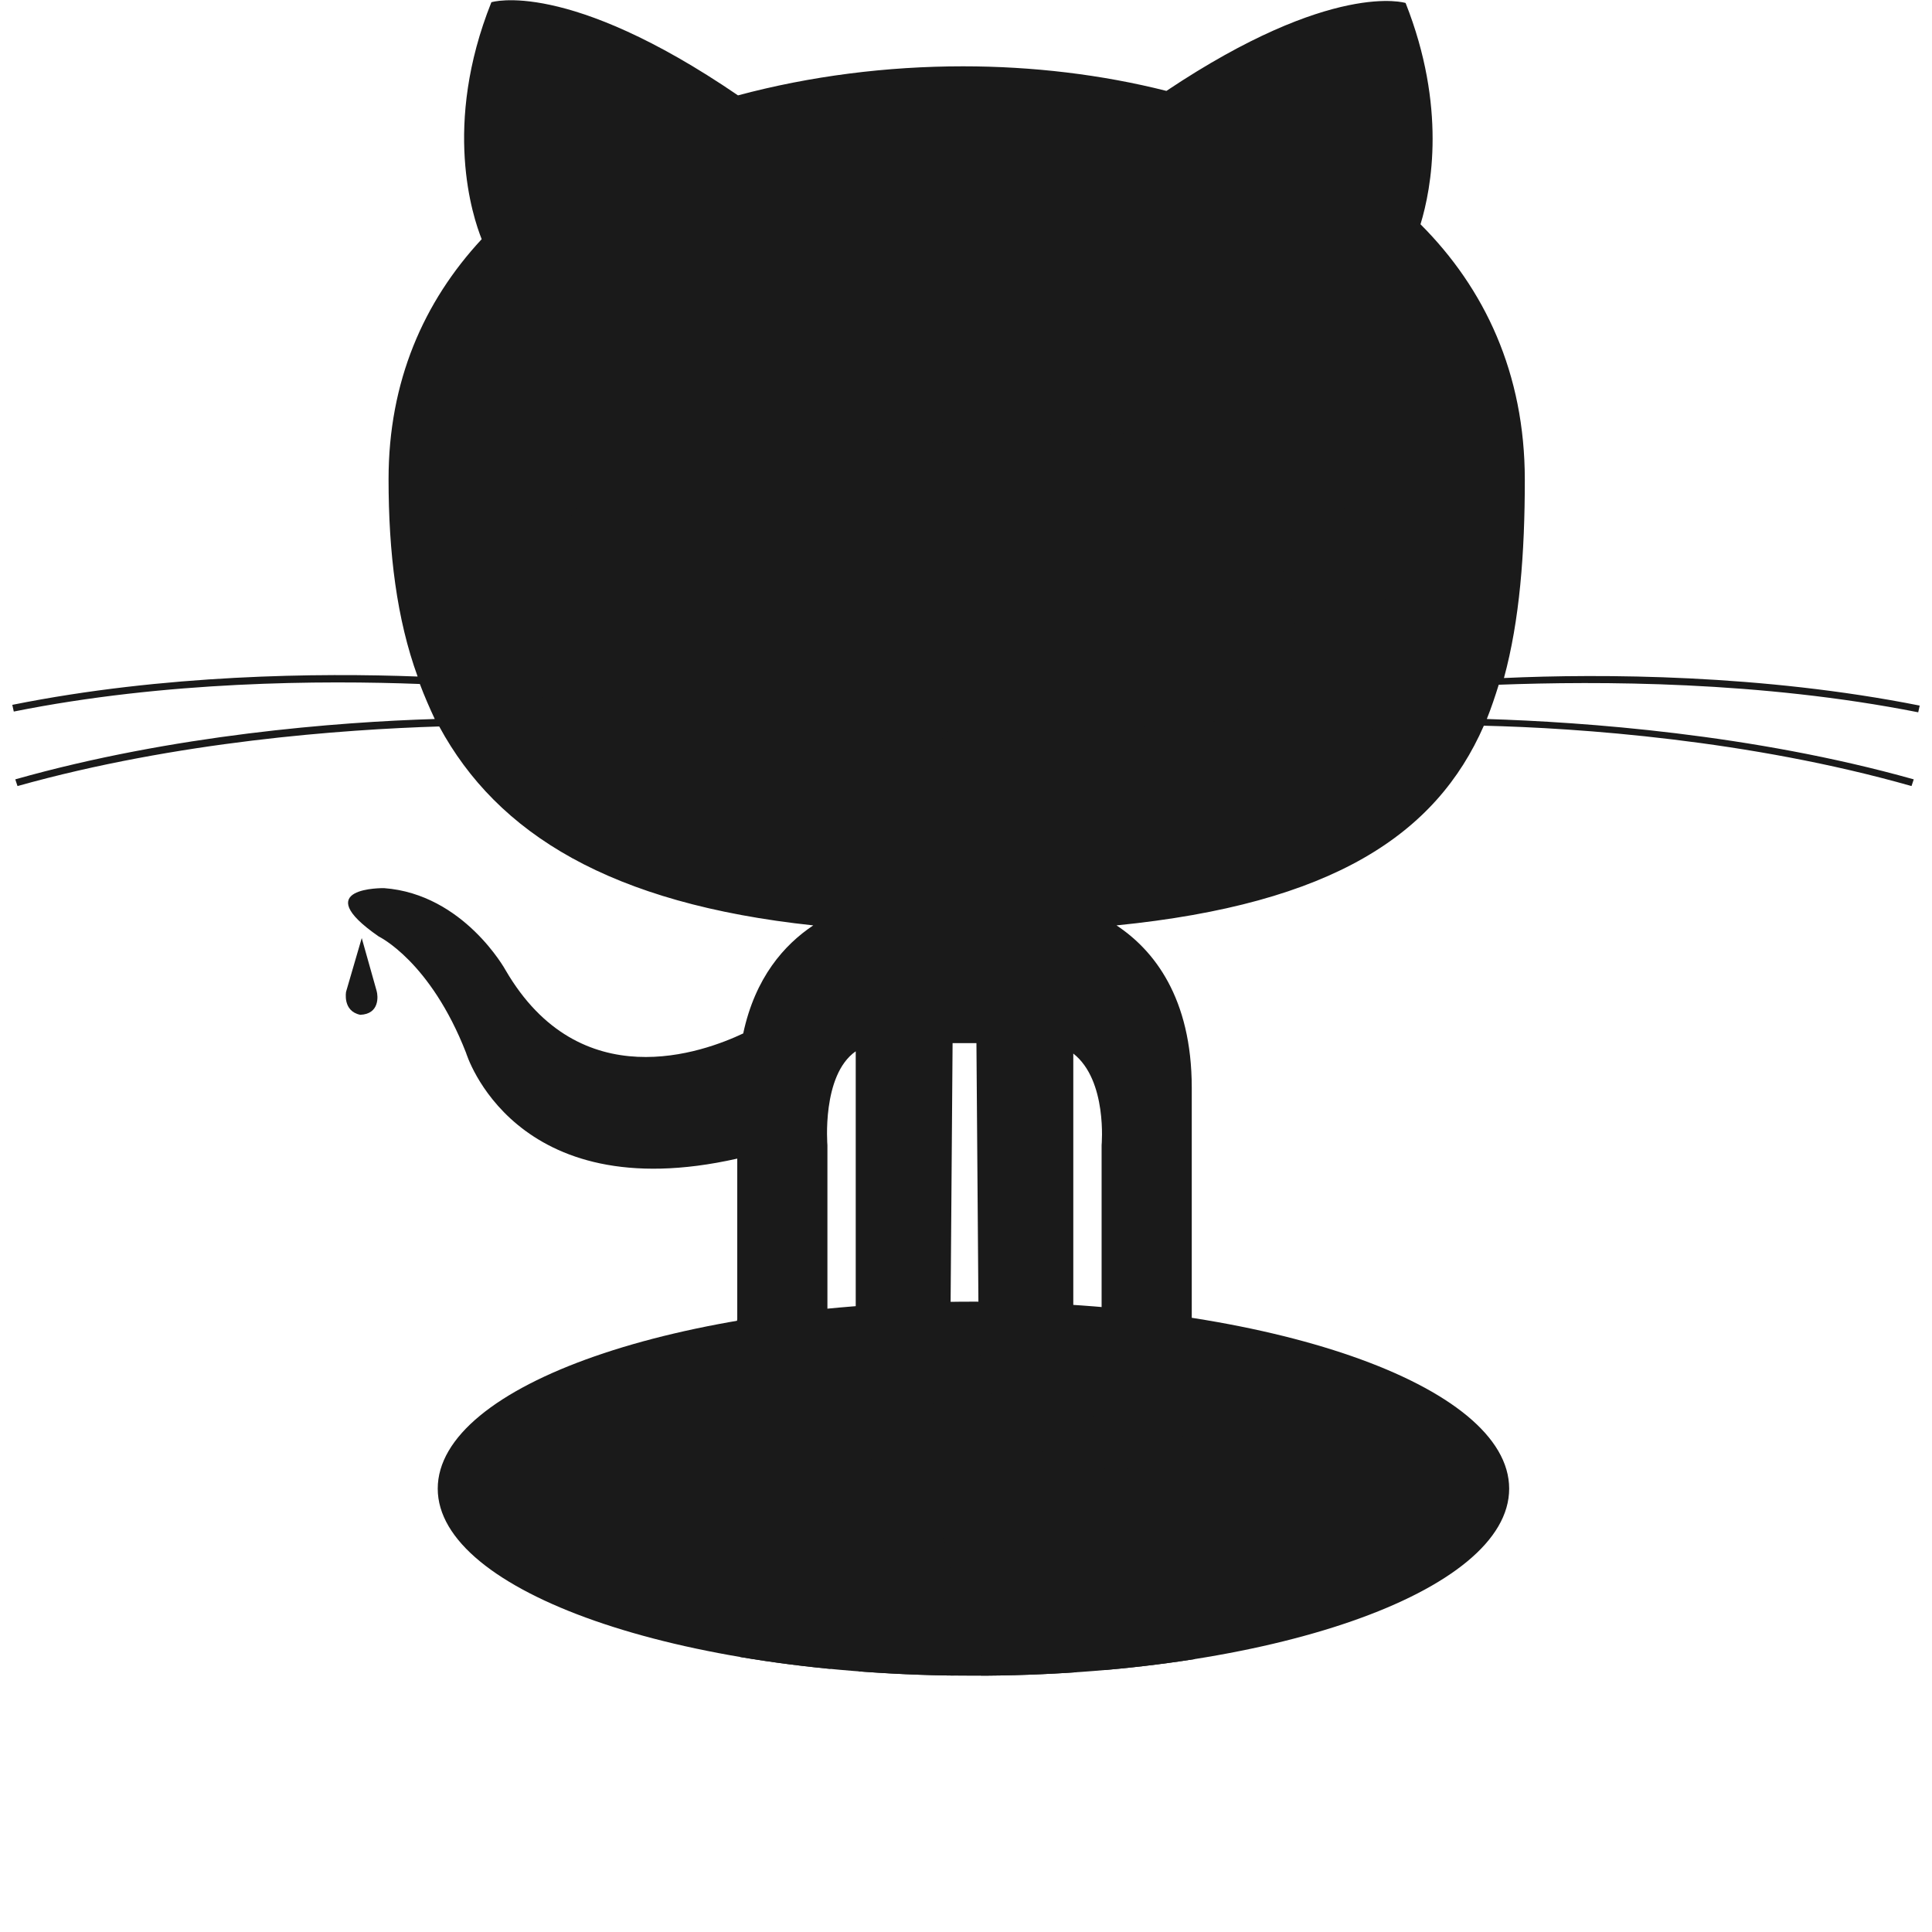
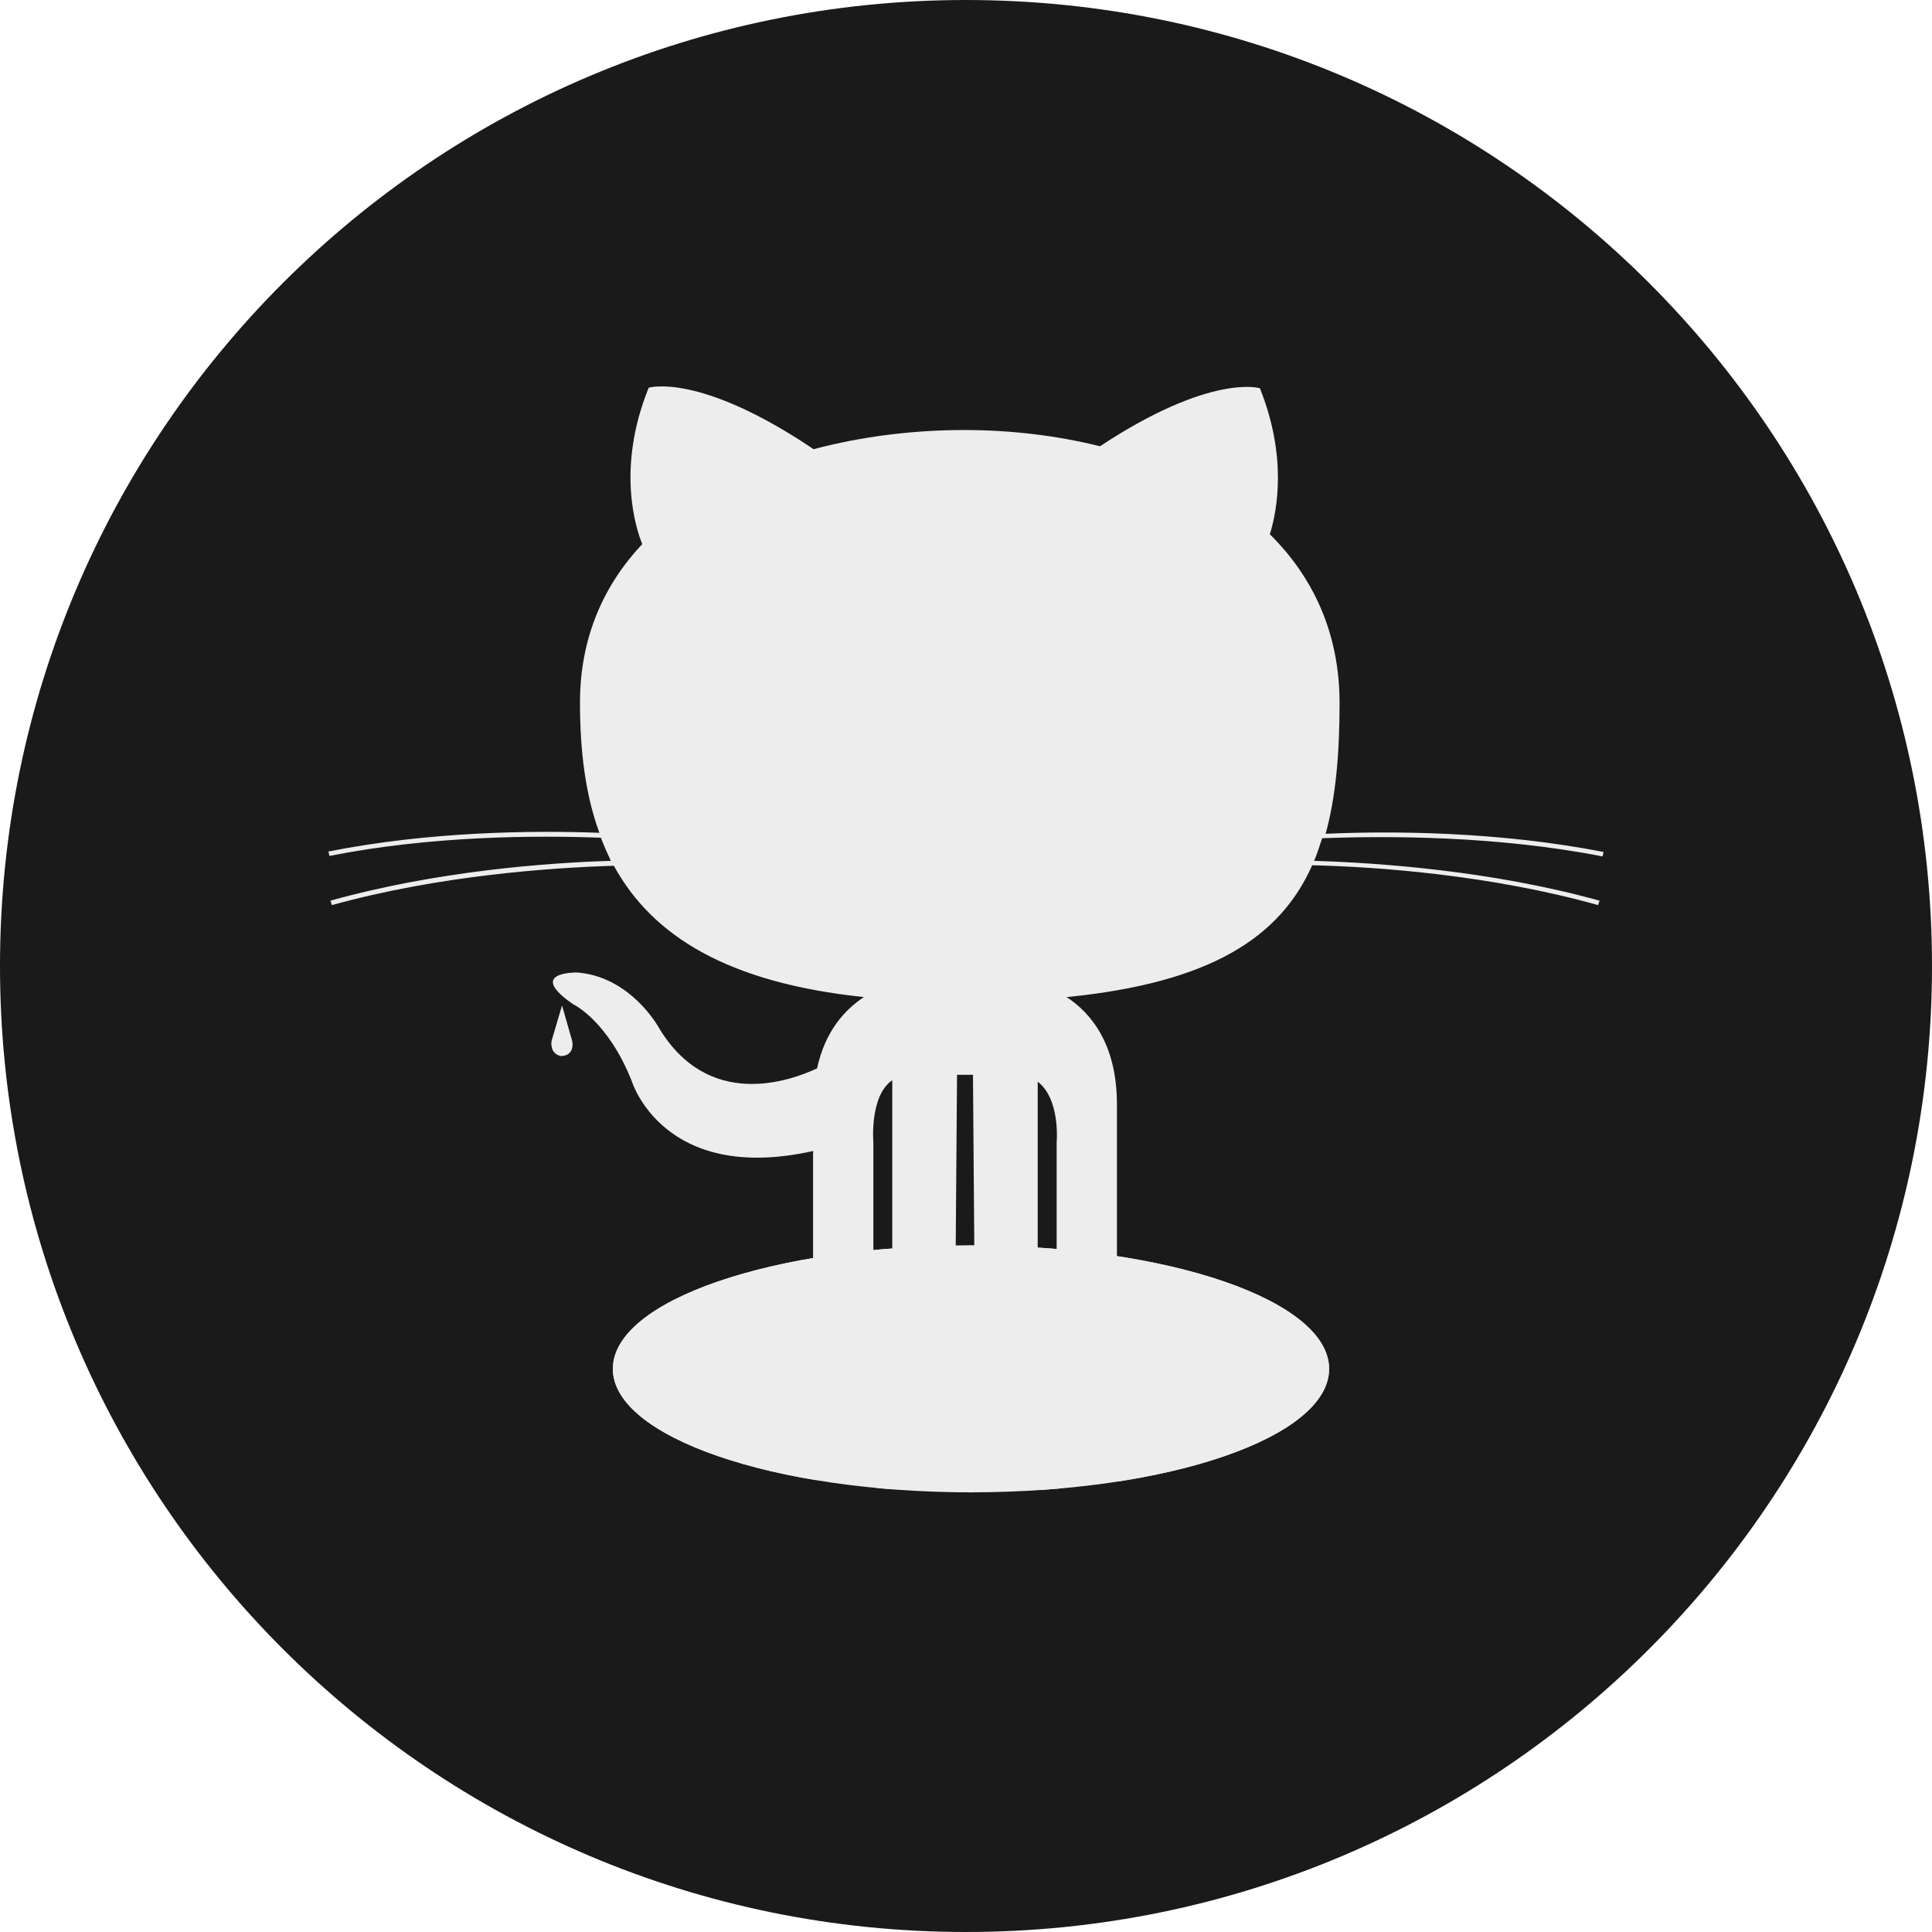
- <svg xmlns="http://www.w3.org/2000/svg" xmlns:xlink="http://www.w3.org/1999/xlink" width="800px" height="800px" viewBox="-1.65 0 259.3 259.3" version="1.1" preserveAspectRatio="xMidYMid">
-   <g>
-     <path fill="#1A1A1A" d="M200.9,199.8c0,13.9-32.2,25.1-71.9,25.1c-39.7,0-71.9-11.3-71.9-25.1c0-13.9,32.2-25.1,71.9-25.1C168.7,174.7,200.9,185.9,200.9,199.8L200.9,199.8z M200.9,199.8" />
-     <g>
-       <defs>
-         <path id="SVGID_1_" d="M98.1,244.8c1.6,7.5,5.5,11.9,9.4,14.5l41.1,0c5-3.4,10.1-9.8,10.1-21.8v-31c0,0,0.6-7.7,7.7-10.2c0,0,4.1-2.9-0.3-4.5c0,0-19.5-1.6-19.5,14.4v23.6c0,0,0.8,8.7-3.8,12.3v-29.2c0,0,0.3-9.3,5.1-12.8c0,0,3.2-5.7-3.8-4.2c0,0-13.4,1.9-14,17.6l-0.3,30h-3.2l-0.3-30c-0.6-15.6-14-17.6-14-17.6c-7-1.6-3.8,4.2-3.8,4.2c4.8,3.5,5.1,12.8,5.1,12.8v29.5c-4.6-3.3-3.8-12.6-3.8-12.6v-23.6c0-16-19.5-14.4-19.5-14.4c-4.5,1.6-0.3,4.5-0.3,4.5c7,2.6,7.7,10.2,7.7,10.2v21.7L98.1,244.8z" />
-       </defs>
-       <clipPath id="SVGID_2_">
-         <use xlink:href="#SVGID_1_" overflow="visible" />
-       </clipPath>
-       <path clip-path="url(#SVGID_2_)" fill="#1A1A1A" d="M200.9,199.8c0,13.9-32.2,25.1-71.9,25.1c-39.7,0-71.9-11.3-71.9-25.1c0-13.9,32.2-25.1,71.9-25.1C168.7,174.7,200.9,185.9,200.9,199.8L200.9,199.8z M200.9,199.8" />
-     </g>
-     <path fill="#1A1A1A" d="M46.9,125.9l-2.1,7.2c0,0-0.5,2.6,1.9,3.1c2.6-0.1,2.4-2.5,2.2-3.2L46.9,125.9L46.9,125.9z M46.9,125.9" />
-     <path fill="#1A1A1A" d="M255.8,95.6l0.2-0.9c-21.1-4.2-42.7-4.3-55.8-3.7c2.1-7.7,2.8-16.7,2.8-26.6c0-14.3-5.4-25.7-14-34.3c1.5-4.9,3.5-15.8-2-29.7c0,0-9.8-3.1-32.1,11.8c-8.7-2.2-18-3.3-27.3-3.3c-10.2,0-20.5,1.3-30.2,3.9C74.4-2.9,64.3,0.3,64.3,0.3c-6.6,16.5-2.5,28.8-1.3,31.8c-7.8,8.4-12.5,19.1-12.5,32.2c0,9.9,1.1,18.8,3.9,26.5c-13.2-0.5-34-0.3-54.4,3.8l0.2,0.9c20.4-4.1,41.4-4.2,54.5-3.7c0.6,1.6,1.3,3.2,2,4.7c-13,0.4-35.1,2.1-56.3,8.1l0.3,0.9c21.4-6,43.7-7.6,56.6-8c7.8,14.4,23,23.8,50.2,26.7c-3.9,2.6-7.8,7-9.4,14.5c-5.3,2.5-21.9,8.7-31.9-8.5c0,0-5.6-10.2-16.3-11c0,0-10.4-0.2-0.7,6.5c0,0,6.9,3.3,11.7,15.6c0,0,6.3,21,36.4,14.2V177c0,0-0.6,7.7-7.7,10.2c0,0-4.2,2.9,0.3,4.5c0,0,19.5,1.6,19.5-14.4v-23.6c0,0-0.8-9.4,3.8-12.6v38.8c0,0-0.3,9.3-5.1,12.8c0,0-3.2,5.7,3.8,4.2c0,0,13.4-1.9,14-17.6l0.3-39.3h3.2l0.3,39.3c0.6,15.6,14,17.6,14,17.6c7,1.6,3.8-4.2,3.8-4.2c-4.8-3.5-5.1-12.8-5.1-12.8v-38.5c4.6,3.6,3.8,12.3,3.8,12.3v23.6c0,16,19.5,14.4,19.5,14.4c4.5-1.6,0.3-4.5,0.3-4.5c-7-2.6-7.7-10.2-7.7-10.2v-31c0-12.1-5.1-18.5-10.1-21.8c29-2.9,42.9-12.2,49.3-26.8c12.7,0.3,35.6,1.9,57.4,8.1l0.3-0.9c-21.7-6.1-44.4-7.7-57.3-8.1c0.6-1.5,1.1-3,1.6-4.6C212.9,91.4,234.6,91.4,255.8,95.6L255.8,95.6z M255.8,95.6" />
-     <path fill="#1A1A1A" d="M174.6,63.7c6.2,5.7,9.9,12.5,9.9,19.8c0,34.4-25.6,35.3-57.2,35.3c-31.6,0-57.2-4.8-57.2-35.3c0-7.3,3.6-14.1,9.8-19.7c10.3-9.4,27.7-4.4,47.4-4.4C147,59.4,164.3,54.3,174.6,63.7L174.6,63.7z M174.6,63.7" />
-     <path fill="#1A1A1A" d="M108.3,85.3c0,9.5-5.3,17.1-11.9,17.1c-6.6,0-11.9-7.7-11.9-17.1c0-9.5,5.3-17.1,11.9-17.1C103,68.1,108.3,75.8,108.3,85.3L108.3,85.3z M108.3,85.3" />
-     <path fill="#1A1A1A" d="M104.5,85.5c0,6.3-3.6,11.4-7.9,11.4c-4.4,0-7.9-5.1-7.9-11.4c0-6.3,3.6-11.4,7.9-11.4C100.9,74.1,104.5,79.2,104.5,85.5L104.5,85.5z M104.5,85.5" />
-     <path fill="#1A1A1A" d="M172.2,85.3c0,9.5-5.3,17.1-11.9,17.1c-6.6,0-11.9-7.7-11.9-17.1c0-9.5,5.3-17.1,11.9-17.1C166.8,68.1,172.2,75.8,172.2,85.3L172.2,85.3z M172.2,85.3" />
-     <path fill="#1A1A1A" d="M168.3,85.5c0,6.3-3.6,11.4-7.9,11.4c-4.4,0-7.9-5.1-7.9-11.4c0-6.3,3.6-11.4,7.9-11.4C164.8,74.1,168.3,79.2,168.3,85.5L168.3,85.5z M168.3,85.5" />
-     <path fill="#1A1A1A" d="M130.5,100.5c0,1.6-1.3,3-3,3c-1.6,0-3-1.3-3-3s1.3-3,3-3C129.1,97.5,130.5,98.8,130.5,100.5L130.5,100.5z M130.5,100.5" />
-     <path fill="#1A1A1A" d="M120.6,108c-0.2-0.5,0.1-1,0.6-1.2c0.5-0.2,1,0.1,1.2,0.6c0.8,2.2,2.8,3.6,5.1,3.6c2.3,0,4.3-1.5,5.1-3.6c0.2-0.5,0.7-0.8,1.2-0.6c0.5,0.2,0.8,0.7,0.6,1.2c-1,2.9-3.8,4.9-6.9,4.9C124.4,112.9,121.6,110.9,120.6,108L120.6,108z M120.6,108" />
-     <path fill="#1A1A1A" d="M54.5,121.6c0,0.8-0.9,1.4-2.1,1.4c-1.1,0-2.1-0.6-2.1-1.4c0-0.8,0.9-1.4,2.1-1.4C53.6,120.2,54.5,120.8,54.5,121.6L54.5,121.6z M54.5,121.6" />
-     <path fill="#1A1A1A" d="M60.3,124.8c0,0.8-0.9,1.4-2.1,1.4c-1.1,0-2.1-0.6-2.1-1.4c0-0.8,0.9-1.4,2.1-1.4C59.4,123.4,60.3,124,60.3,124.8L60.3,124.8z M60.3,124.8" />
-     <path fill="#1A1A1A" d="M63.8,129c0,0.8-0.9,1.4-2.1,1.4c-1.1,0-2.1-0.6-2.1-1.4c0-0.8,0.9-1.4,2.1-1.4C62.9,127.5,63.8,128.2,63.8,129L63.8,129z M63.8,129" />
-     <path fill="#1A1A1A" d="M67,133.8c0,0.8-0.9,1.4-2.1,1.4c-1.1,0-2.1-0.6-2.1-1.4c0-0.8,0.9-1.4,2.1-1.4C66.1,132.3,67,133,67,133.8L67,133.8z M67,133.8" />
-     <path fill="#1A1A1A" d="M70.5,138.2c0,0.8-0.9,1.4-2.1,1.4c-1.1,0-2.1-0.6-2.1-1.4c0-0.8,0.9-1.4,2.1-1.4C69.6,136.8,70.5,137.4,70.5,138.2L70.5,138.2z M70.5,138.2" />
-     <path fill="#1A1A1A" d="M75.3,142.1c0,0.8-0.9,1.4-2.1,1.4c-1.1,0-2.1-0.6-2.1-1.4c0-0.8,0.9-1.4,2.1-1.4C74.4,140.6,75.3,141.3,75.3,142.1L75.3,142.1z M75.3,142.1" />
-     <path fill="#1A1A1A" d="M82,144.6c0,0.8-0.9,1.4-2.1,1.4c-1.1,0-2.1-0.6-2.1-1.4c0-0.8,0.9-1.4,2.1-1.4C81.1,143.2,82,143.8,82,144.6L82,144.6z M82,144.6" />
-     <path fill="#1A1A1A" d="M88.7,144.6c0,0.8-0.9,1.4-2.1,1.4c-1.1,0-2.1-0.6-2.1-1.4c0-0.8,0.9-1.4,2.1-1.4C87.8,143.2,88.7,143.8,88.7,144.6L88.7,144.6z M88.7,144.6" />
-     <path fill="#1A1A1A" d="M95.5,143.5c0,0.8-0.9,1.4-2.1,1.4c-1.1,0-2.1-0.6-2.1-1.4c0-0.8,0.9-1.4,2.1-1.4C94.5,142.1,95.5,142.7,95.5,143.5L95.5,143.5z M95.5,143.5" />
-   </g>
+ <svg xmlns="http://www.w3.org/2000/svg" width="100" height="100" viewBox="0 0 100 100" fill="none">
+   <path d="M100 50C100 77.614 77.614 100 50 100C22.386 100 0 77.614 0 50C0 22.386 22.386 0 50 0C77.614 0 100 22.386 100 50Z" fill="#1A1A1A" />
+   <path d="M68.794 70.853C68.794 74.392 60.493 77.243 50.258 77.243C40.023 77.243 31.721 74.367 31.721 70.853C31.721 67.315 40.023 64.464 50.258 64.464C60.493 64.464 68.794 67.315 68.794 70.853Z" fill="#EDEDED" />
+   <path d="M42.291 82.309C42.704 84.218 43.709 85.338 44.715 86H55.311C56.6 85.135 57.915 83.505 57.915 80.451V72.559C57.915 72.559 58.069 70.599 59.9 69.963C59.9 69.963 60.957 69.224 59.823 68.817C59.823 68.817 54.795 68.41 54.795 72.483V78.49C54.795 78.49 55.002 80.705 53.816 81.621V74.188C53.816 74.188 53.893 71.821 55.13 70.93C55.13 70.93 55.956 69.479 54.151 69.861C54.151 69.861 50.696 70.344 50.541 74.341L50.464 81.978H49.639L49.562 74.341C49.407 70.37 45.952 69.861 45.952 69.861C44.148 69.453 44.973 70.93 44.973 70.93C46.21 71.821 46.288 74.188 46.288 74.188V81.698C45.102 80.858 45.308 78.49 45.308 78.49V72.483C45.308 68.41 40.281 68.817 40.281 68.817C39.12 69.224 40.203 69.963 40.203 69.963C42.008 70.624 42.188 72.559 42.188 72.559V78.083L42.291 82.309Z" fill="#1A1A1A" />
+   <path d="M68.794 70.853C68.794 74.392 60.493 77.243 50.258 77.243C40.023 77.243 31.721 74.367 31.721 70.853C31.721 67.315 40.023 64.464 50.258 64.464C60.493 64.464 68.794 67.315 68.794 70.853Z" fill="#EDEDED" />
+   <path d="M29.091 52.041L28.55 53.874C28.55 53.874 28.421 54.536 29.04 54.663C29.71 54.638 29.659 54.027 29.607 53.849L29.091 52.041Z" fill="#EDEDED" />
+   <path d="M82.948 44.328L83 44.099C77.56 43.03 71.991 43.004 68.614 43.157C69.156 41.197 69.336 38.906 69.336 36.386C69.336 32.745 67.944 29.843 65.727 27.654C66.113 26.407 66.629 23.632 65.211 20.094C65.211 20.094 62.684 19.305 56.935 23.098C54.692 22.538 52.294 22.258 49.897 22.258C47.267 22.258 44.612 22.588 42.111 23.25C36.181 19.254 33.577 20.068 33.577 20.068C31.876 24.269 32.933 27.4 33.242 28.163C31.231 30.302 30.02 33.026 30.02 36.36C30.02 38.88 30.303 41.146 31.025 43.106C27.622 42.979 22.259 43.03 17 44.074L17.052 44.303C22.311 43.259 27.725 43.233 31.102 43.361C31.257 43.768 31.438 44.175 31.618 44.557C28.266 44.659 22.569 45.092 17.103 46.619L17.18 46.848C22.698 45.321 28.447 44.914 31.773 44.812C33.784 48.477 37.702 50.87 44.715 51.609C43.709 52.27 42.704 53.391 42.291 55.3C40.925 55.936 36.645 57.514 34.067 53.136C34.067 53.136 32.623 50.539 29.865 50.336C29.865 50.336 27.184 50.285 29.684 51.99C29.684 51.99 31.463 52.831 32.701 55.962C32.701 55.962 34.325 61.307 42.085 59.576V65.049C42.085 65.049 41.931 67.01 40.1 67.646C40.1 67.646 39.017 68.384 40.177 68.792C40.177 68.792 45.205 69.199 45.205 65.126V59.118C45.205 59.118 44.998 56.725 46.184 55.911V65.788C46.184 65.788 46.107 68.155 44.87 69.046C44.87 69.046 44.044 70.497 45.849 70.115C45.849 70.115 49.304 69.632 49.459 65.635L49.536 55.631H50.361L50.438 65.635C50.593 69.606 54.048 70.115 54.048 70.115C55.852 70.523 55.027 69.046 55.027 69.046C53.79 68.155 53.712 65.788 53.712 65.788V55.987C54.898 56.904 54.692 59.118 54.692 59.118V65.126C54.692 69.199 59.719 68.792 59.719 68.792C60.88 68.384 59.797 67.646 59.797 67.646C57.992 66.984 57.812 65.049 57.812 65.049V57.158C57.812 54.078 56.497 52.449 55.208 51.609C62.684 50.87 66.268 48.503 67.918 44.786C71.192 44.863 77.096 45.27 82.716 46.848L82.794 46.619C77.199 45.066 71.347 44.659 68.021 44.557C68.176 44.175 68.305 43.794 68.434 43.386C71.888 43.259 77.483 43.259 82.948 44.328Z" fill="#EDEDED" />
+   <path d="M62.014 36.208C63.612 37.659 64.566 39.39 64.566 41.248C64.566 50.005 57.966 50.234 49.819 50.234C41.673 50.234 35.073 49.012 35.073 41.248C35.073 39.39 36.001 37.659 37.599 36.233C40.255 33.84 44.741 35.113 49.819 35.113C54.898 35.113 59.359 33.815 62.014 36.208Z" fill="#EDEDED" />
+   <path d="M44.921 41.706C44.921 44.124 43.555 46.059 41.853 46.059C40.152 46.059 38.785 44.099 38.785 41.706C38.785 39.288 40.152 37.353 41.853 37.353C43.555 37.328 44.921 39.288 44.921 41.706Z" fill="#EDEDED" />
+   <path d="M43.941 41.757C43.941 43.361 43.013 44.659 41.905 44.659C40.77 44.659 39.868 43.361 39.868 41.757C39.868 40.153 40.796 38.855 41.905 38.855C43.013 38.855 43.941 40.153 43.941 41.757Z" fill="#EDEDED" />
+   <path d="M61.395 41.706C61.395 44.124 60.029 46.059 58.327 46.059C56.626 46.059 55.259 44.099 55.259 41.706C55.259 39.288 56.626 37.353 58.327 37.353C60.003 37.328 61.395 39.288 61.395 41.706Z" fill="#EDEDED" />
+   <path d="M60.39 41.757C60.39 43.361 59.462 44.659 58.353 44.659C57.219 44.659 56.316 43.361 56.316 41.757C56.316 40.153 57.245 38.855 58.353 38.855C59.487 38.855 60.39 40.153 60.39 41.757Z" fill="#EDEDED" />
+   <path d="M50.645 45.575C50.645 45.983 50.309 46.339 49.871 46.339C49.459 46.339 49.098 46.008 49.098 45.575C49.098 45.143 49.433 44.812 49.871 44.812C50.284 44.812 50.645 45.143 50.645 45.575Z" fill="#EDEDED" />
+   <path d="M48.092 47.485C48.041 47.357 48.118 47.23 48.247 47.179C48.376 47.128 48.505 47.205 48.556 47.332C48.763 47.892 49.278 48.248 49.871 48.248C50.464 48.248 50.98 47.867 51.186 47.332C51.237 47.205 51.366 47.128 51.495 47.179C51.624 47.23 51.702 47.357 51.65 47.485C51.392 48.223 50.67 48.732 49.871 48.732C49.072 48.732 48.35 48.223 48.092 47.485Z" fill="#EDEDED" />
+   <path d="M31.051 50.947C31.051 51.15 30.819 51.303 30.509 51.303C30.226 51.303 29.968 51.15 29.968 50.947C29.968 50.743 30.2 50.59 30.509 50.59C30.819 50.59 31.051 50.743 31.051 50.947Z" fill="#EDEDED" />
+   <path d="M32.546 51.761C32.546 51.965 32.314 52.118 32.005 52.118C31.721 52.118 31.463 51.965 31.463 51.761C31.463 51.558 31.695 51.405 32.005 51.405C32.314 51.405 32.546 51.558 32.546 51.761Z" fill="#EDEDED" />
+   <path d="M33.448 52.831C33.448 53.034 33.216 53.187 32.907 53.187C32.623 53.187 32.366 53.034 32.366 52.831C32.366 52.627 32.598 52.474 32.907 52.474C33.216 52.449 33.448 52.627 33.448 52.831Z" fill="#EDEDED" />
+   <path d="M34.273 54.052C34.273 54.256 34.041 54.409 33.732 54.409C33.448 54.409 33.191 54.256 33.191 54.052C33.191 53.849 33.423 53.696 33.732 53.696C34.041 53.671 34.273 53.849 34.273 54.052Z" fill="#EDEDED" />
+   <path d="M35.176 55.172C35.176 55.376 34.944 55.529 34.634 55.529C34.351 55.529 34.093 55.376 34.093 55.172C34.093 54.969 34.325 54.816 34.634 54.816C34.944 54.816 35.176 54.969 35.176 55.172Z" fill="#EDEDED" />
+   <path d="M36.413 56.165C36.413 56.369 36.181 56.522 35.872 56.522C35.588 56.522 35.331 56.369 35.331 56.165C35.331 55.962 35.562 55.809 35.872 55.809C36.181 55.783 36.413 55.962 36.413 56.165Z" fill="#EDEDED" />
+   <path d="M38.141 56.802C38.141 57.005 37.909 57.158 37.599 57.158C37.316 57.158 37.058 57.005 37.058 56.802C37.058 56.598 37.29 56.445 37.599 56.445C37.909 56.445 38.141 56.598 38.141 56.802Z" fill="#EDEDED" />
+   <path d="M39.868 56.802C39.868 57.005 39.636 57.158 39.327 57.158C39.043 57.158 38.785 57.005 38.785 56.802C38.785 56.598 39.017 56.445 39.327 56.445C39.636 56.445 39.868 56.598 39.868 56.802Z" fill="#EDEDED" />
+   <path d="M41.621 56.522C41.621 56.725 41.389 56.878 41.08 56.878C40.796 56.878 40.538 56.725 40.538 56.522C40.538 56.318 40.77 56.165 41.08 56.165C41.363 56.165 41.621 56.318 41.621 56.522Z" fill="#EDEDED" />
</svg>
